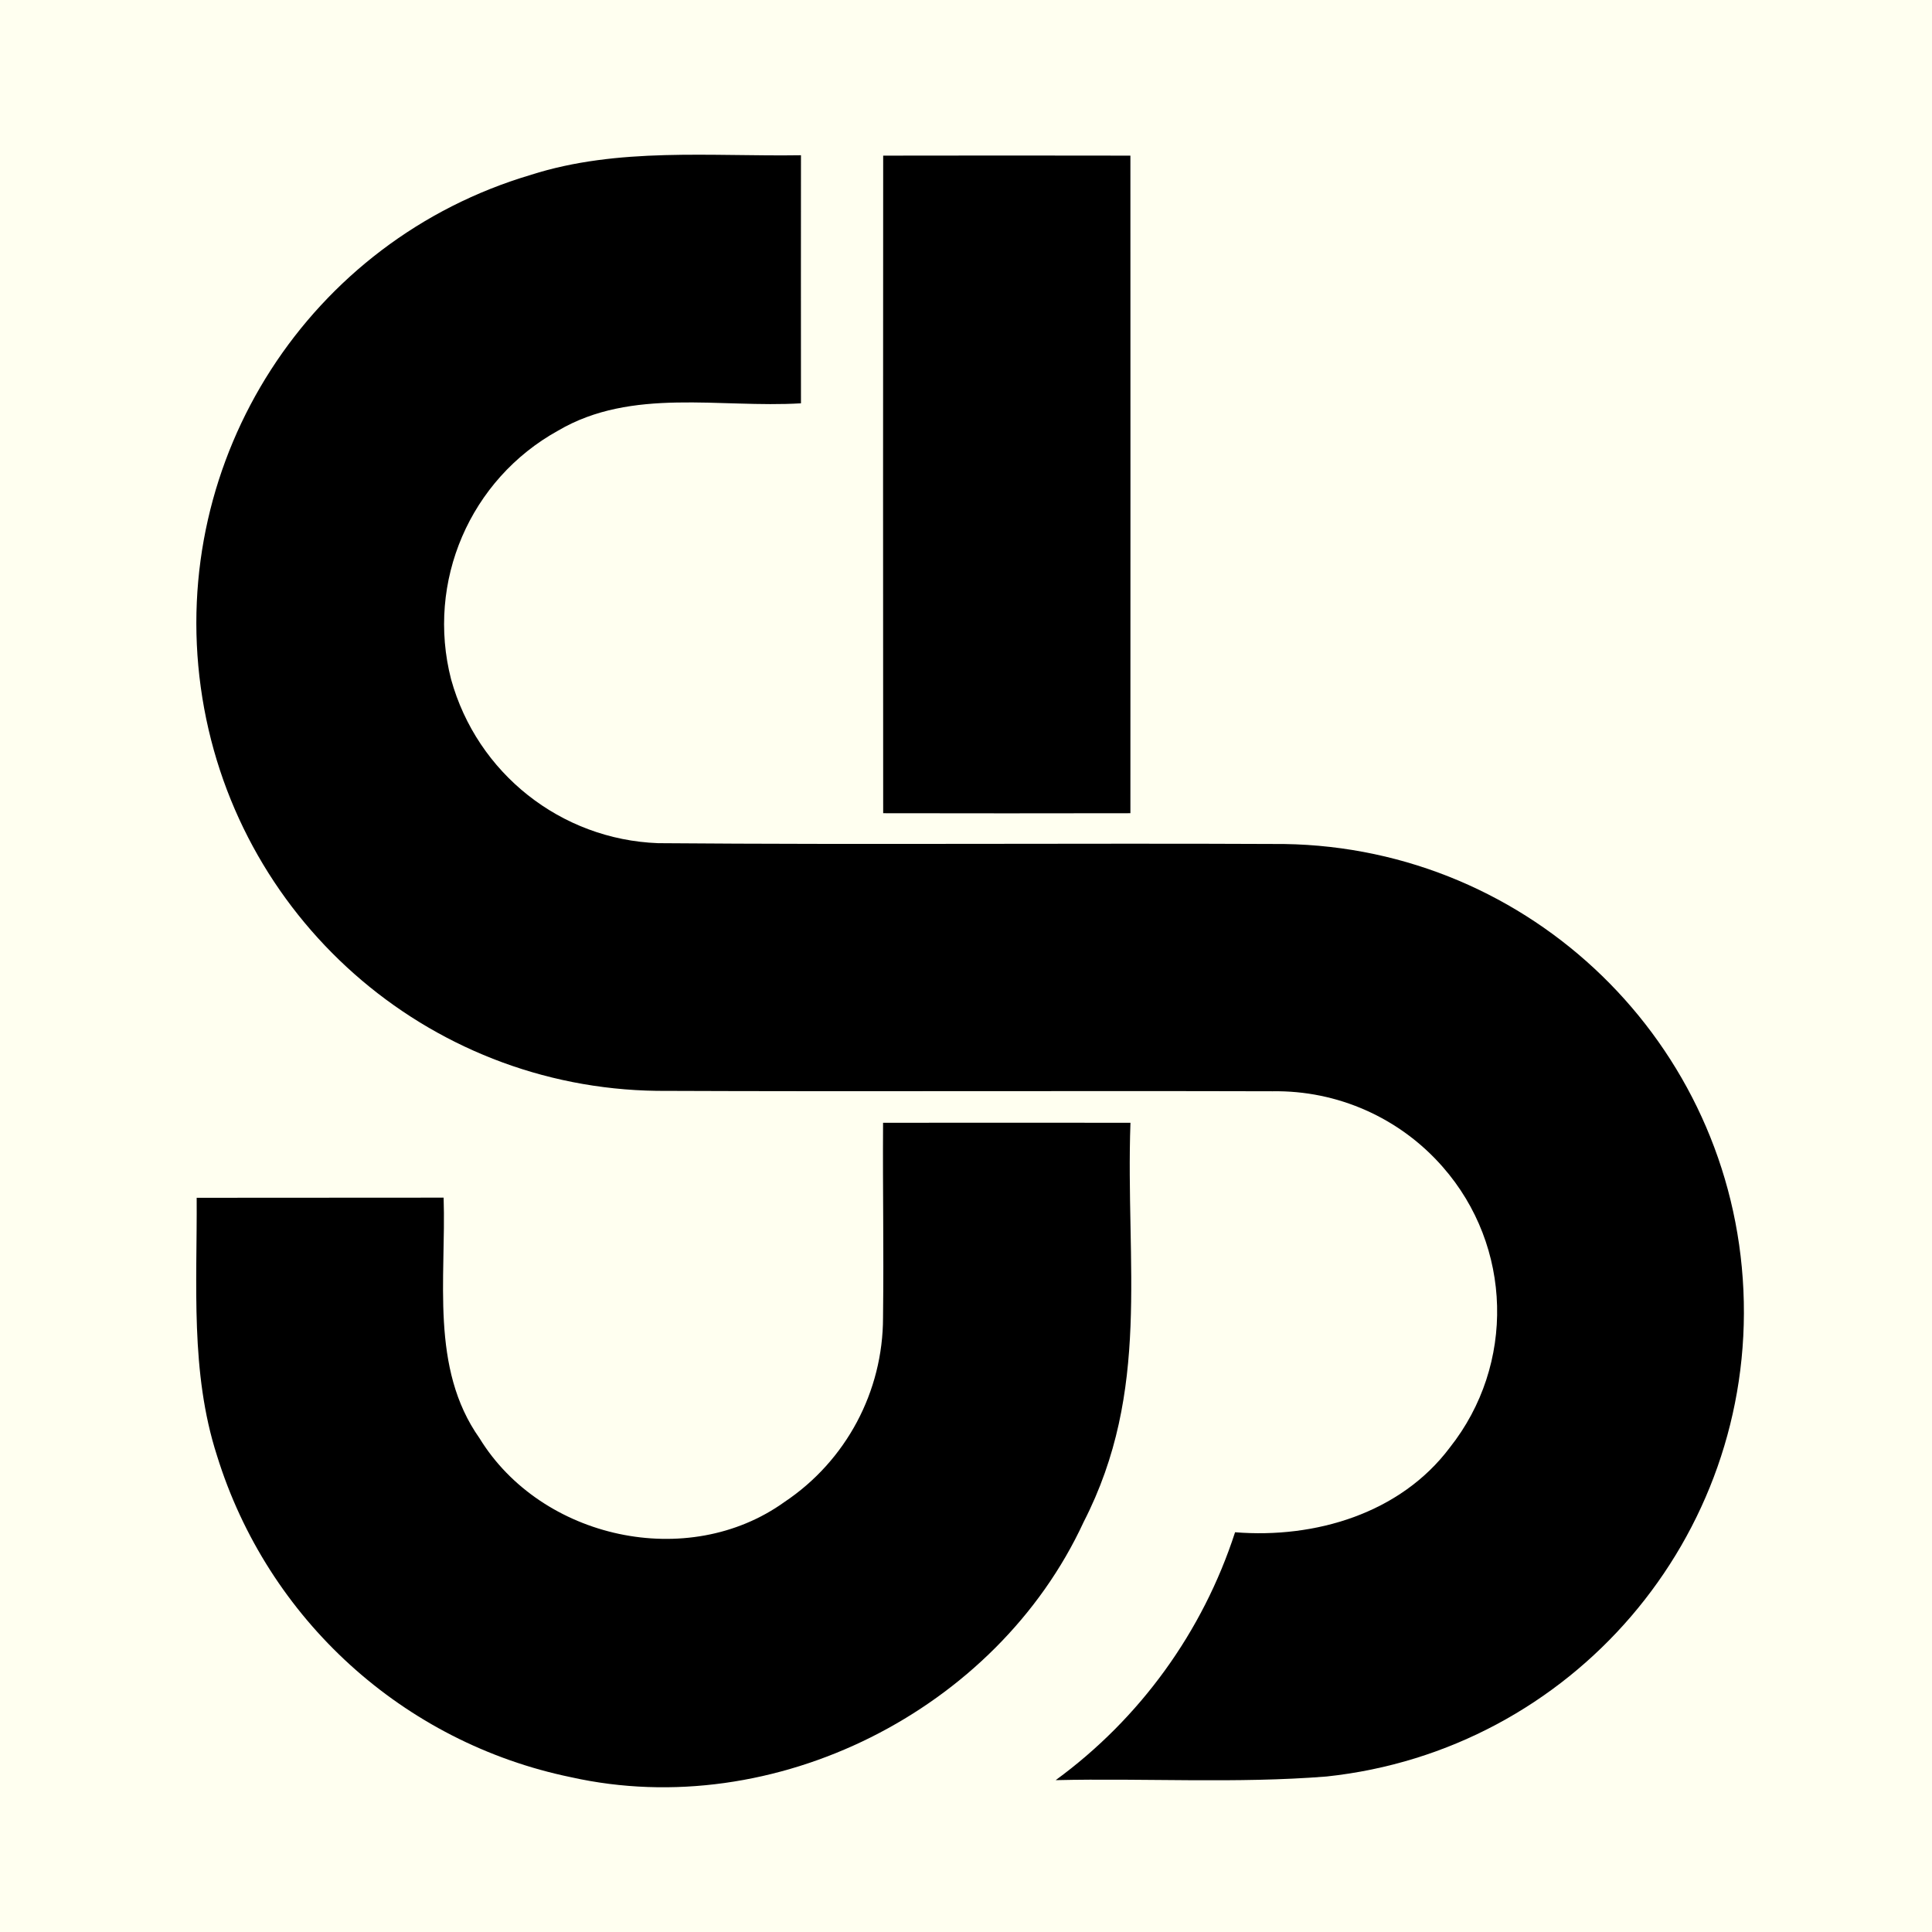
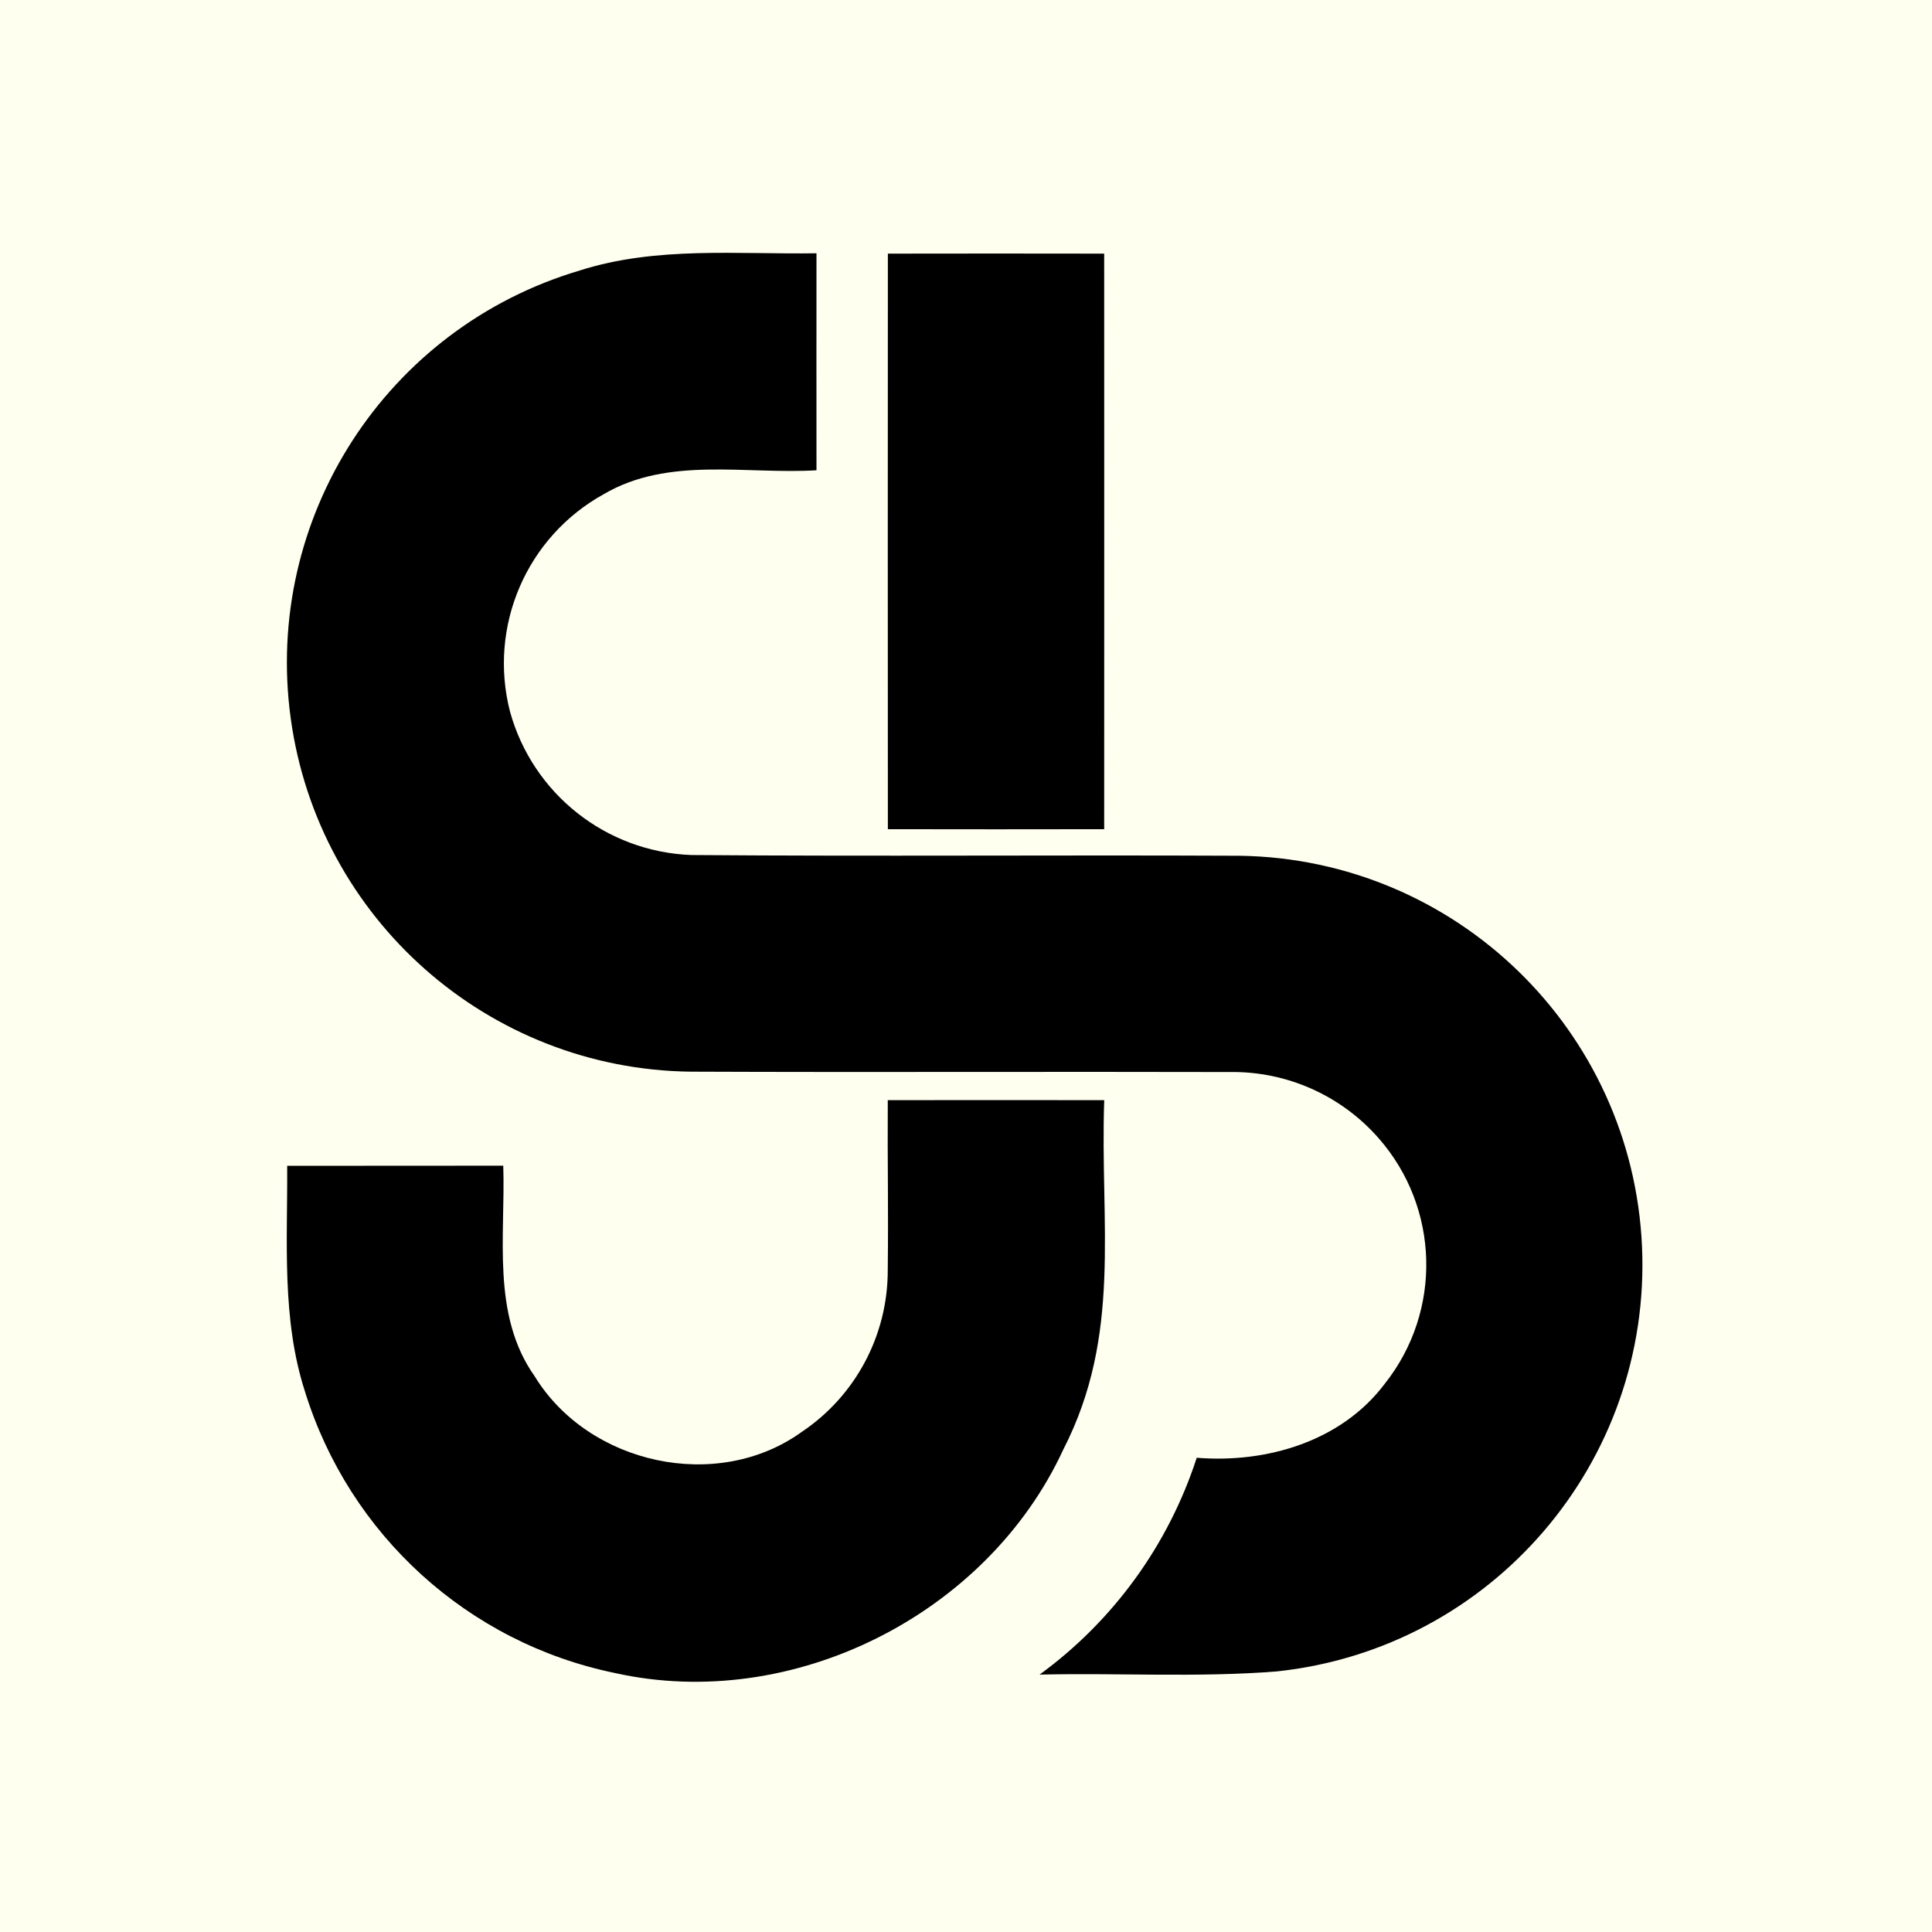
<svg xmlns="http://www.w3.org/2000/svg" width="512px" height="512px" viewBox="0 0 512 512">
  <rect width="512" height="512" fill="#FFFFF0" />
-   <g transform="translate(52, 41)" fill="#000000">
+   <g transform="translate(76, 67)" fill="#000000">
    <g id="S">
-       <path d="M88.691,5.335 C111.833,-2.048 136.382,0.512 160.264,0.141 C160.227,22.03 160.264,43.956 160.264,65.882 C138.825,67.18 115.461,61.615 95.911,73.116 C72.546,86.028 60.875,113.157 67.548,139.043 C74.447,163.93 96.624,181.485 122.385,182.449 C177.704,182.895 233.022,182.412 288.341,182.672 C353.738,183.657 407.062,235.493 410.025,300.959 C412.987,366.425 364.563,422.883 299.523,429.794 C275.677,431.686 251.684,430.202 227.764,430.758 C250.118,414.419 266.756,391.429 275.307,365.062 C296.449,366.769 319.073,360.128 332.218,342.617 C349.63,320.628 348.834,289.304 330.329,268.232 C318.962,255.242 302.47,247.916 285.23,248.198 C230.875,248.049 176.482,248.309 122.126,248.086 C60.966,247.3 9.566,201.834 1.204,141.124 C-7.158,80.414 30.029,22.698 88.691,5.342 L88.691,5.335 Z" />
+       <path d="M77.685,4.667 C97.956,-1.791 119.458,0.448 140.377,0.123 C140.345,19.27 140.377,38.449 140.377,57.627 C121.599,58.763 101.134,53.896 84.01,63.956 C63.544,75.25 53.321,98.979 59.166,121.622 C65.209,143.392 84.634,158.747 107.199,159.59 C155.653,159.98 204.107,159.558 252.561,159.785 C309.844,160.647 356.551,205.988 359.146,263.252 C361.741,320.516 319.325,369.9 262.356,375.945 C241.469,377.6 220.453,376.302 199.502,376.789 C219.081,362.497 233.654,342.387 241.145,319.323 C259.664,320.816 279.48,315.007 290.994,299.69 C306.245,280.457 305.548,253.057 289.339,234.625 C279.383,223.263 264.937,216.854 249.837,217.101 C202.226,216.971 154.583,217.198 106.972,217.004 C53.401,216.316 8.379,176.546 1.054,123.443 C-6.27,70.339 26.303,19.854 77.685,4.673 L77.685,4.667 Z" />
    </g>
    <g id="J">
-       <path d="M182.051,0.245 C203.889,0.205 225.728,0.205 247.567,0.245 C247.567,81.383 247.604,93.408 247.567,174.51 C225.728,174.552 203.889,174.552 182.051,174.51 C182.013,93.408 182.013,81.383 182.051,0.245 Z" />
-       <path d="M182.021,256.546 C203.86,256.509 225.743,256.546 247.582,256.546 C246.249,294.155 253.082,327.462 235.167,362.364 C212.07,412.325 153.142,441.997 99.322,429.98 C54.873,420.816 18.92,388.144 5.489,344.709 C-1.618,322.641 0.27,299.237 0.122,276.426 C21.924,276.389 43.726,276.426 65.565,276.389 C66.268,297.753 61.9,321.528 75.077,340.147 C91.438,366.852 130.341,375.42 155.918,357.023 C172.225,346.124 182.017,327.78 182.013,308.138 C182.236,288.666 181.91,276.018 182.021,256.546 Z" />
+       <path d="M159.294,0.214 C178.403,0.18 197.512,0.18 216.621,0.214 C216.621,71.234 216.653,81.759 216.621,152.746 C197.512,152.783 178.403,152.783 159.294,152.746 C159.262,81.759 159.262,71.234 159.294,0.214 Z" />
+       <path d="M159.268,224.552 C178.377,224.519 197.525,224.552 216.634,224.552 C215.468,257.471 221.447,286.624 205.771,317.173 C185.561,360.903 133.999,386.875 86.907,376.356 C48.014,368.336 16.555,339.738 4.803,301.72 C-1.415,282.404 0.236,261.918 0.107,241.953 C19.183,241.92 38.26,241.953 57.369,241.92 C57.984,260.62 54.163,281.43 65.693,297.727 C80.008,321.102 114.048,328.601 136.428,312.498 C150.696,302.958 159.265,286.902 159.262,269.71 C159.456,252.666 159.171,241.596 159.268,224.552 Z" />
    </g>
  </g>
</svg>
